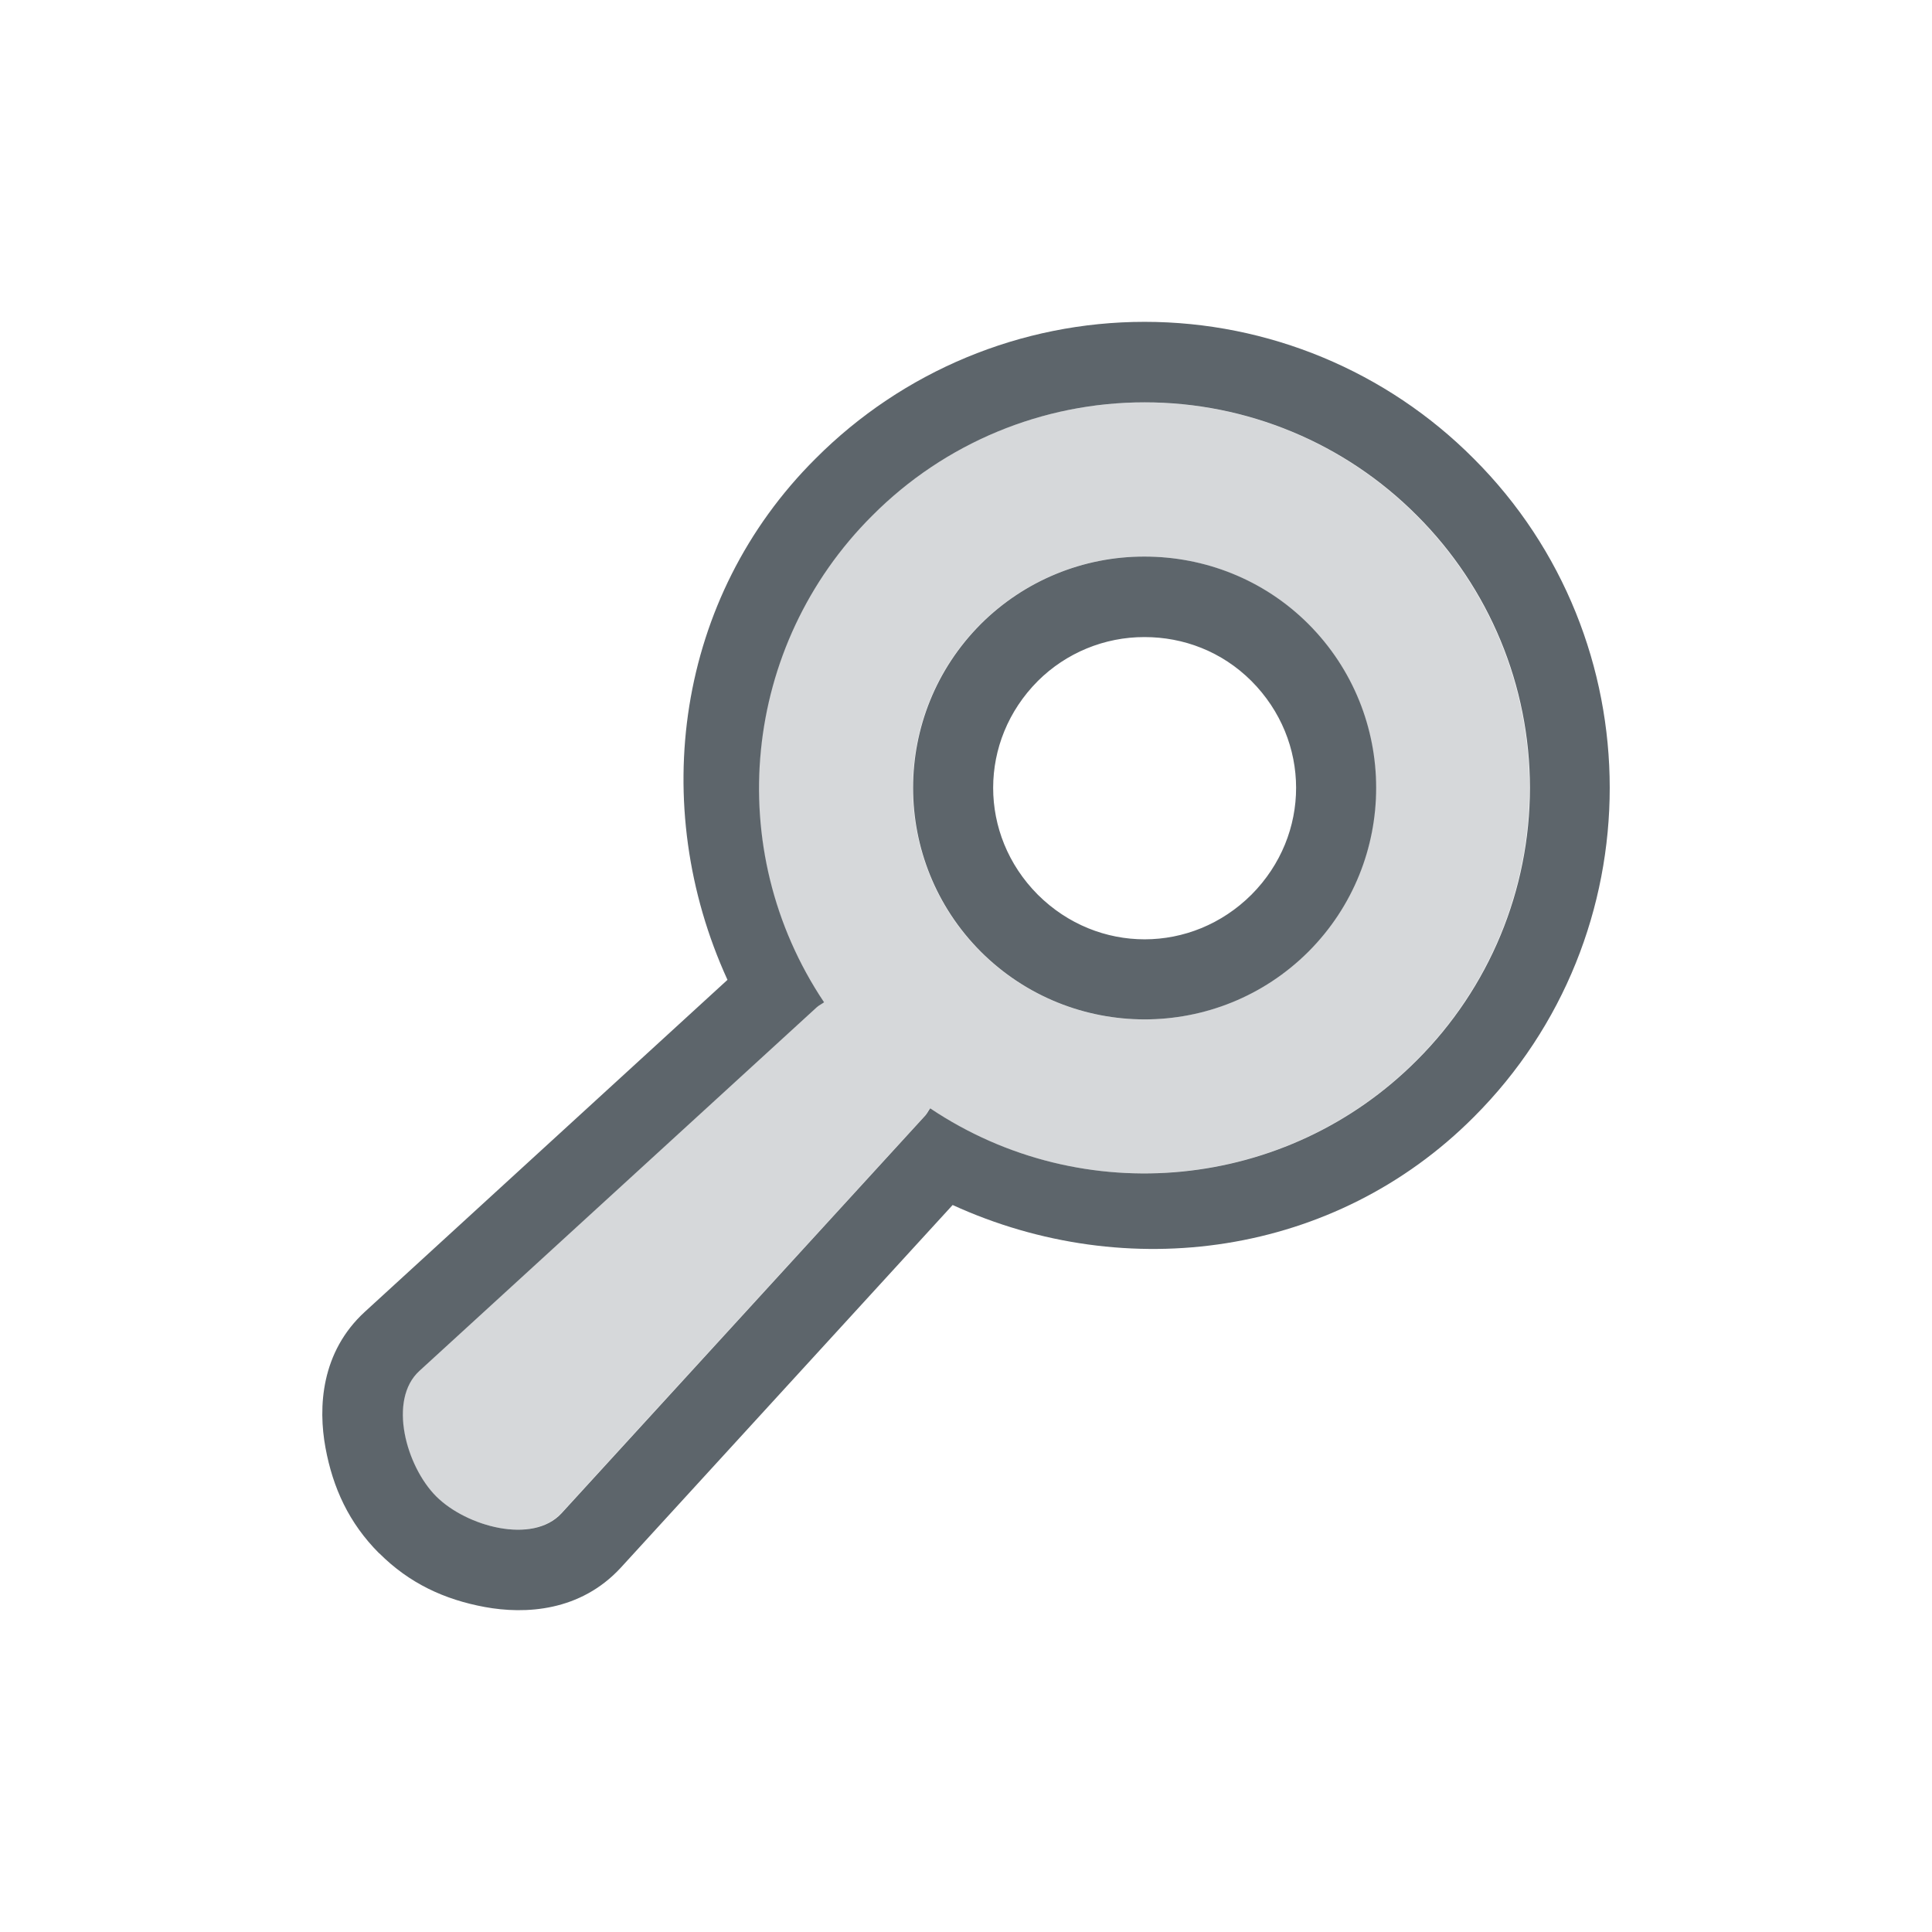
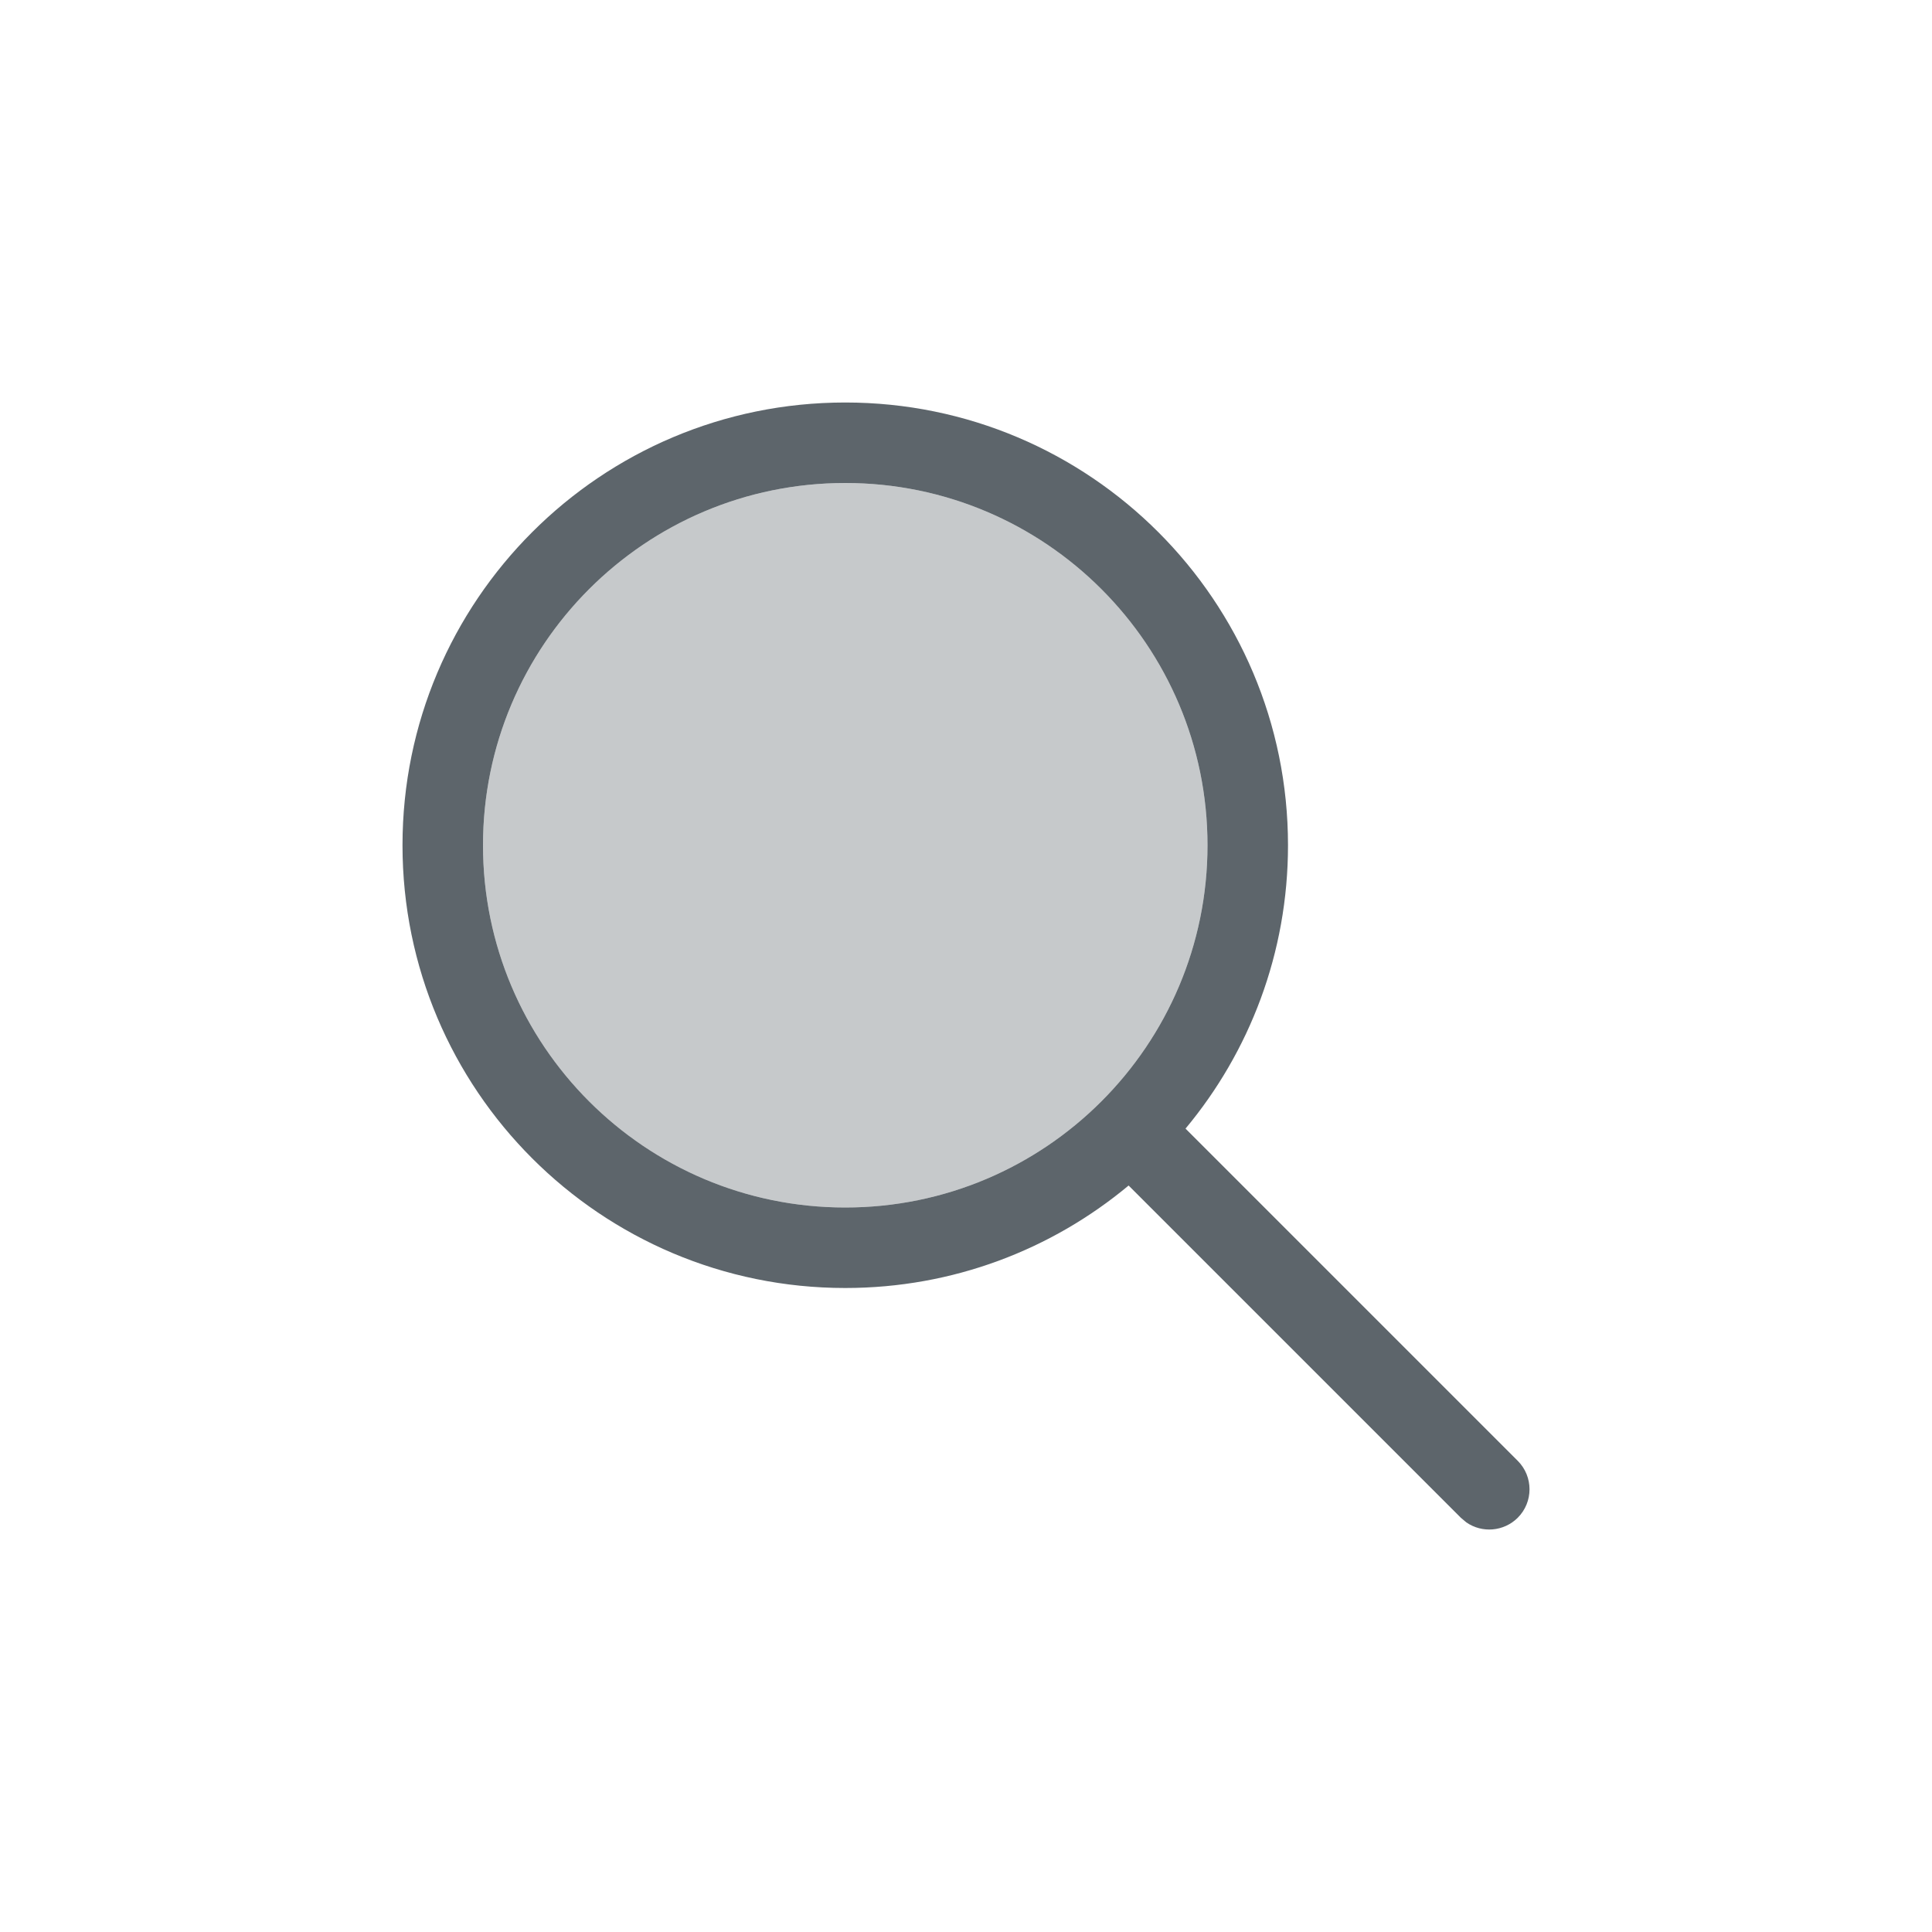
<svg xmlns="http://www.w3.org/2000/svg" width="24" height="24" version="1.1">
  <defs>
    <style id="current-color-scheme" type="text/css">.ColorScheme-Text { color:#5d656b; } .ColorScheme-Highlight { color:#5294e2; }</style>
  </defs>
-   <path class="ColorScheme-Text" d="m14.219 3.998c-1.534-7.41e-5 -3.005 0.612-4.088 1.699-1.732 1.724-2.085 4.308-1.094 6.475l-4.504 4.123c-0.547 0.501-0.582 1.187-0.49 1.688s0.292 0.937 0.666 1.312h0.002c0.375 0.375 0.812 0.576 1.312 0.668 0.501 0.092 1.185 0.057 1.688-0.488l4.123-4.506c2.165 0.99 4.748 0.638 6.473-1.092l2e-3 -0.002c2.251-2.25 2.25-5.929-2e-3 -8.178-1.082-1.087-2.554-1.699-4.088-1.699zm0 1a4.77 4.77 0 0 1 3.383 1.406 4.78 4.78 0 0 1 0 6.766 4.78 4.78 0 0 1-6.047 0.598c-0.022 0.03-0.037 0.063-0.061 0.09l-4.519 4.941c-0.359 0.39-1.182 0.164-1.557-0.211-0.375-0.376-0.6-1.199-0.209-1.557l4.938-4.519c0.028-0.025 0.062-0.04 0.09-0.061a4.78 4.78 0 0 1 0.6-6.047 4.77 4.77 0 0 1 3.383-1.406zm0 1.916a2.869 2.869 0 0 0-2.035 0.838 2.882 2.882 0 0 0 0 4.07 2.882 2.882 0 0 0 4.07 0 2.882 2.882 0 0 0 0-4.07c-0.561-0.561-1.3-0.838-2.035-0.838zm-2e-3 1h2e-3c0.483 0 0.959 0.179 1.326 0.545 0.74 0.742 0.741 1.911 2e-3 2.654-0.742 0.74-1.911 0.741-2.654 2e-3l-2e-3 -2e-3c-0.739-0.743-0.738-1.912 2e-3 -2.654 0.352-0.35 0.828-0.546 1.324-0.545z" fill="currentColor" />
-   <path class="ColorScheme-Text" d="m14.215 4.998a4.77 4.77 0 0 0-3.383 1.407 4.78 4.78 0 0 0-0.599 6.047c-0.028 0.021-0.062 0.035-0.09 0.06l-4.938 4.52c-0.391 0.358-0.166 1.18 0.209 1.556 0.375 0.375 1.198 0.6 1.557 0.21l4.52-4.94c0.024-0.027 0.038-0.06 0.06-0.09a4.78 4.78 0 0 0 6.046-0.598 4.78 4.78 0 0 0 0-6.765 4.77 4.77 0 0 0-3.382-1.407zm0 1.916c0.735 0 1.474 0.277 2.035 0.838a2.882 2.882 0 0 1 0 4.07 2.882 2.882 0 0 1-4.07 0 2.882 2.882 0 0 1 0-4.07 2.869 2.869 0 0 1 2.035-0.838z" fill="currentColor" opacity=".25" />
+   <path class="ColorScheme-Text" d="m10.5 5c3.038 0 5.5 2.462 5.5 5.5 0 1.339-0.478 2.566-1.273 3.52l4.127 4.127c0.195 0.195 0.195 0.512 0 0.707-0.174 0.173-0.443 0.193-0.638 0.058l-0.069-0.058-4.127-4.127c-0.954 0.795-2.181 1.273-3.52 1.273-3.038 0-5.5-2.462-5.5-5.5s2.462-5.5 5.5-5.5zm0 1c-2.485 0-4.5 2.015-4.5 4.5s2.015 4.5 4.5 4.5 4.5-2.015 4.5-4.5-2.015-4.5-4.5-4.5z" fill="currentColor" />
+   <circle class="ColorScheme-Text" cx="10.5" cy="10.5" r="4.5" fill="currentColor" opacity=".35" />
</svg>
